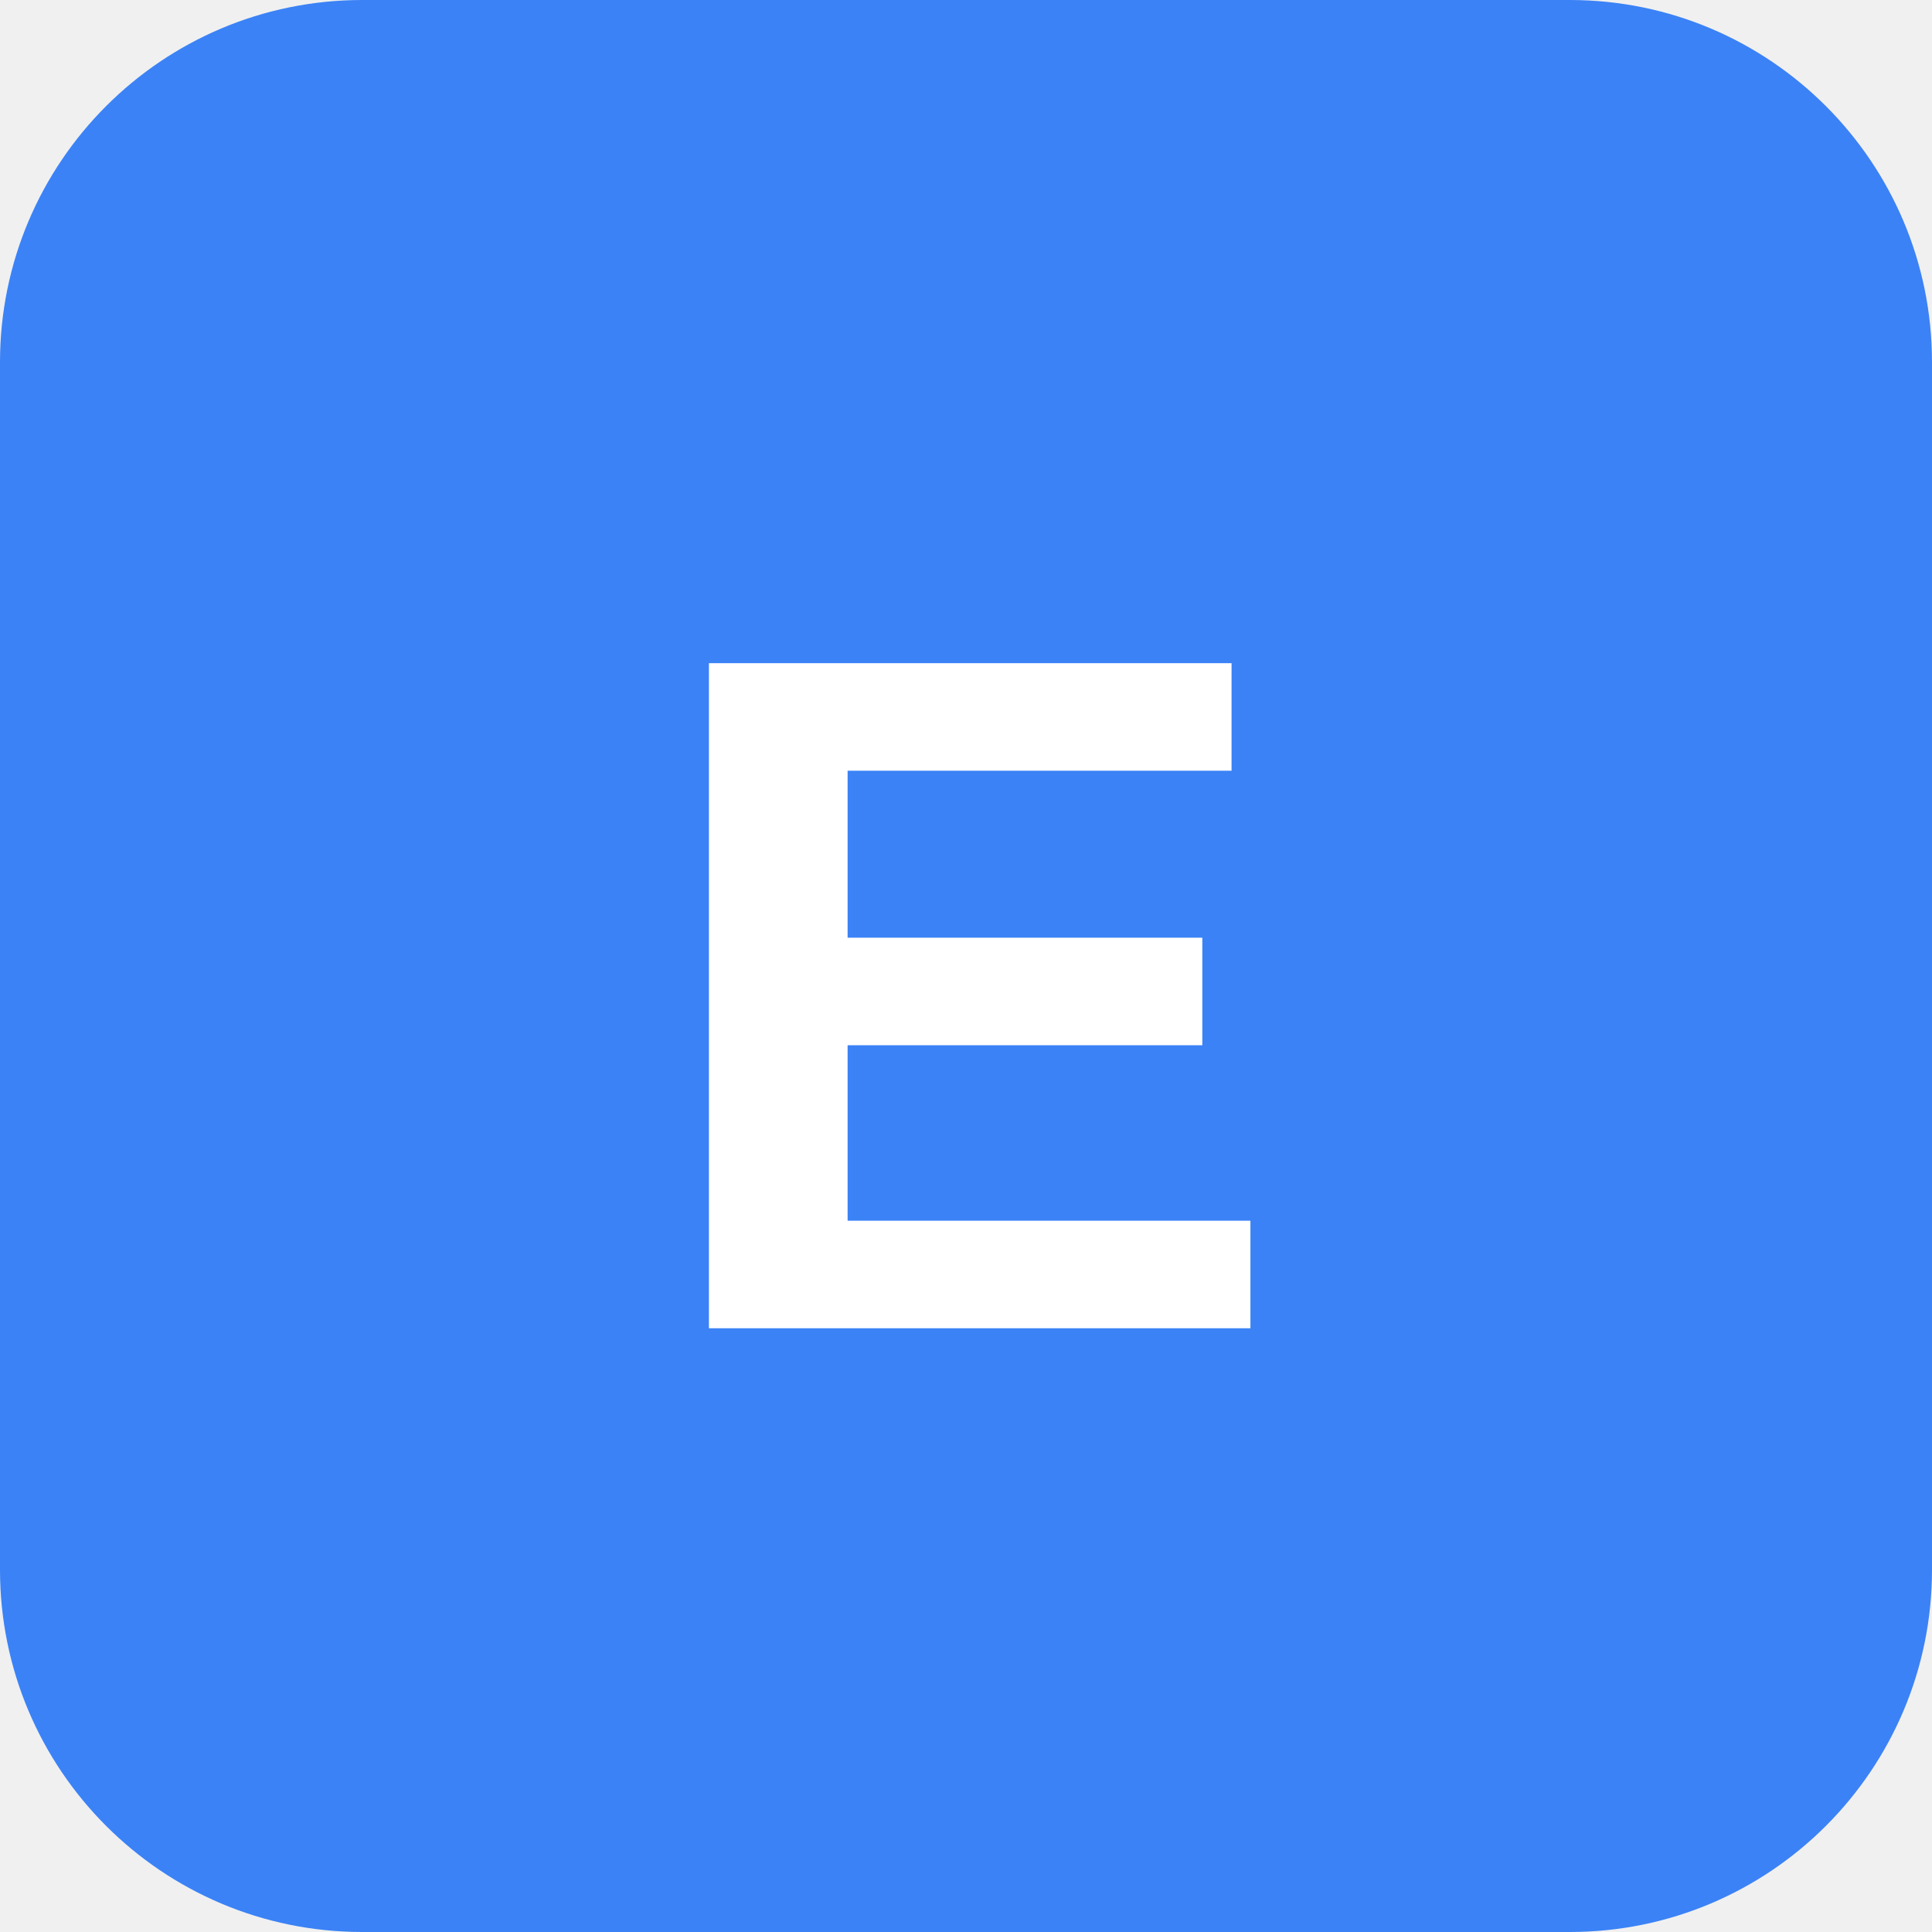
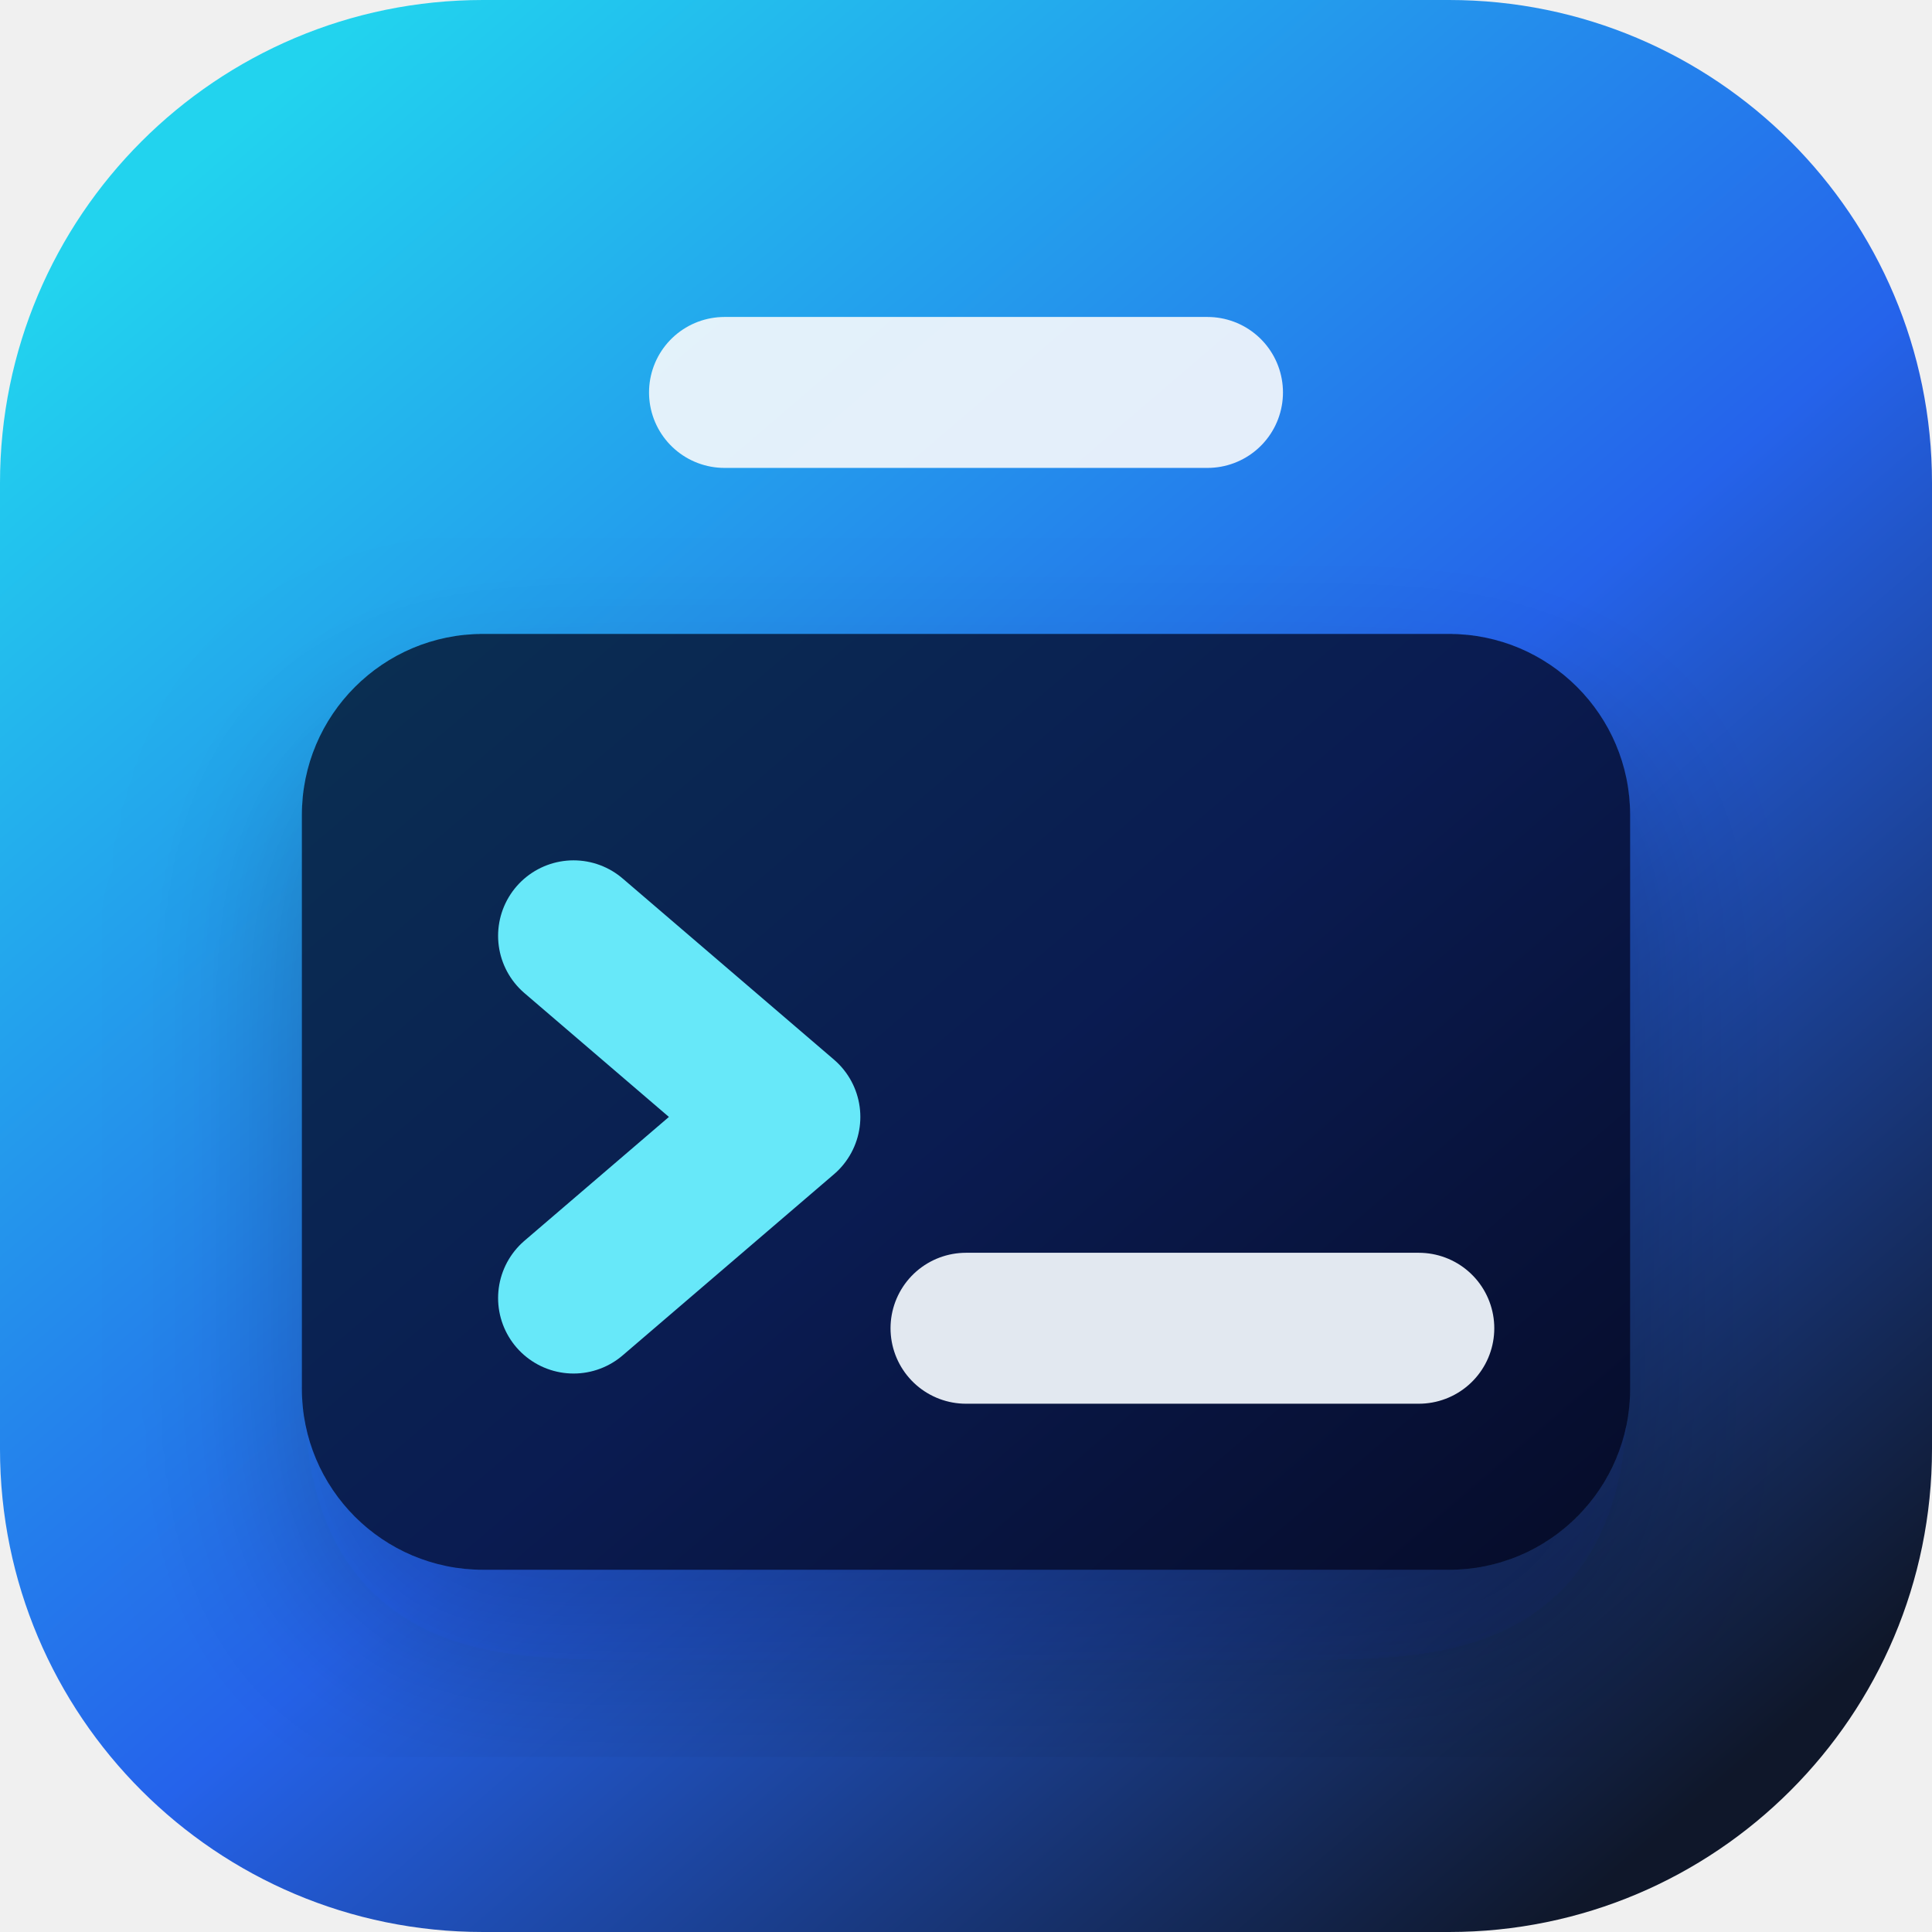
- <svg xmlns="http://www.w3.org/2000/svg" viewBox="0 0 32 32">
-   <rect width="32" height="32" rx="6" fill="#3B82F6" />
-   <text x="16" y="22" font-family="Arial, sans-serif" font-size="16" font-weight="bold" fill="white" text-anchor="middle">E</text>
+ <svg xmlns="http://www.w3.org/2000/svg" viewBox="0 0 64 64" role="img" aria-label="runany.dev favicon">
+   <defs>
+     <linearGradient id="bg" x1="8" y1="4" x2="56" y2="60" gradientUnits="userSpaceOnUse">
+       <stop offset="0" stop-color="#22D3EE" />
+       <stop offset="0.55" stop-color="#2563EB" />
+       <stop offset="1" stop-color="#0F172A" />
+     </linearGradient>
+     <filter id="shadow" x="-20%" y="-20%" width="140%" height="140%">
+       <feDropShadow dx="0" dy="3" stdDeviation="3" flood-color="#020617" flood-opacity="0.35" />
+     </filter>
+   </defs>
+   <rect width="64" height="64" rx="16" fill="url(#bg)" />
+   <path d="M16 21h32a6 6 0 0 1 6 6v19a6 6 0 0 1-6 6H16a6 6 0 0 1-6-6V27a6 6 0 0 1 6-6Z" fill="#020617" opacity="0.72" filter="url(#shadow)" />
+   <path d="M19 31l7 6-7 6" fill="none" stroke="#67E8F9" stroke-width="5" stroke-linecap="round" stroke-linejoin="round" />
+   <path d="M32 44h15" fill="none" stroke="#E2E8F0" stroke-width="5" stroke-linecap="round" />
+   <path d="M24 13h16" fill="none" stroke="#F8FAFC" stroke-width="5" stroke-linecap="round" opacity="0.9" />
</svg>
